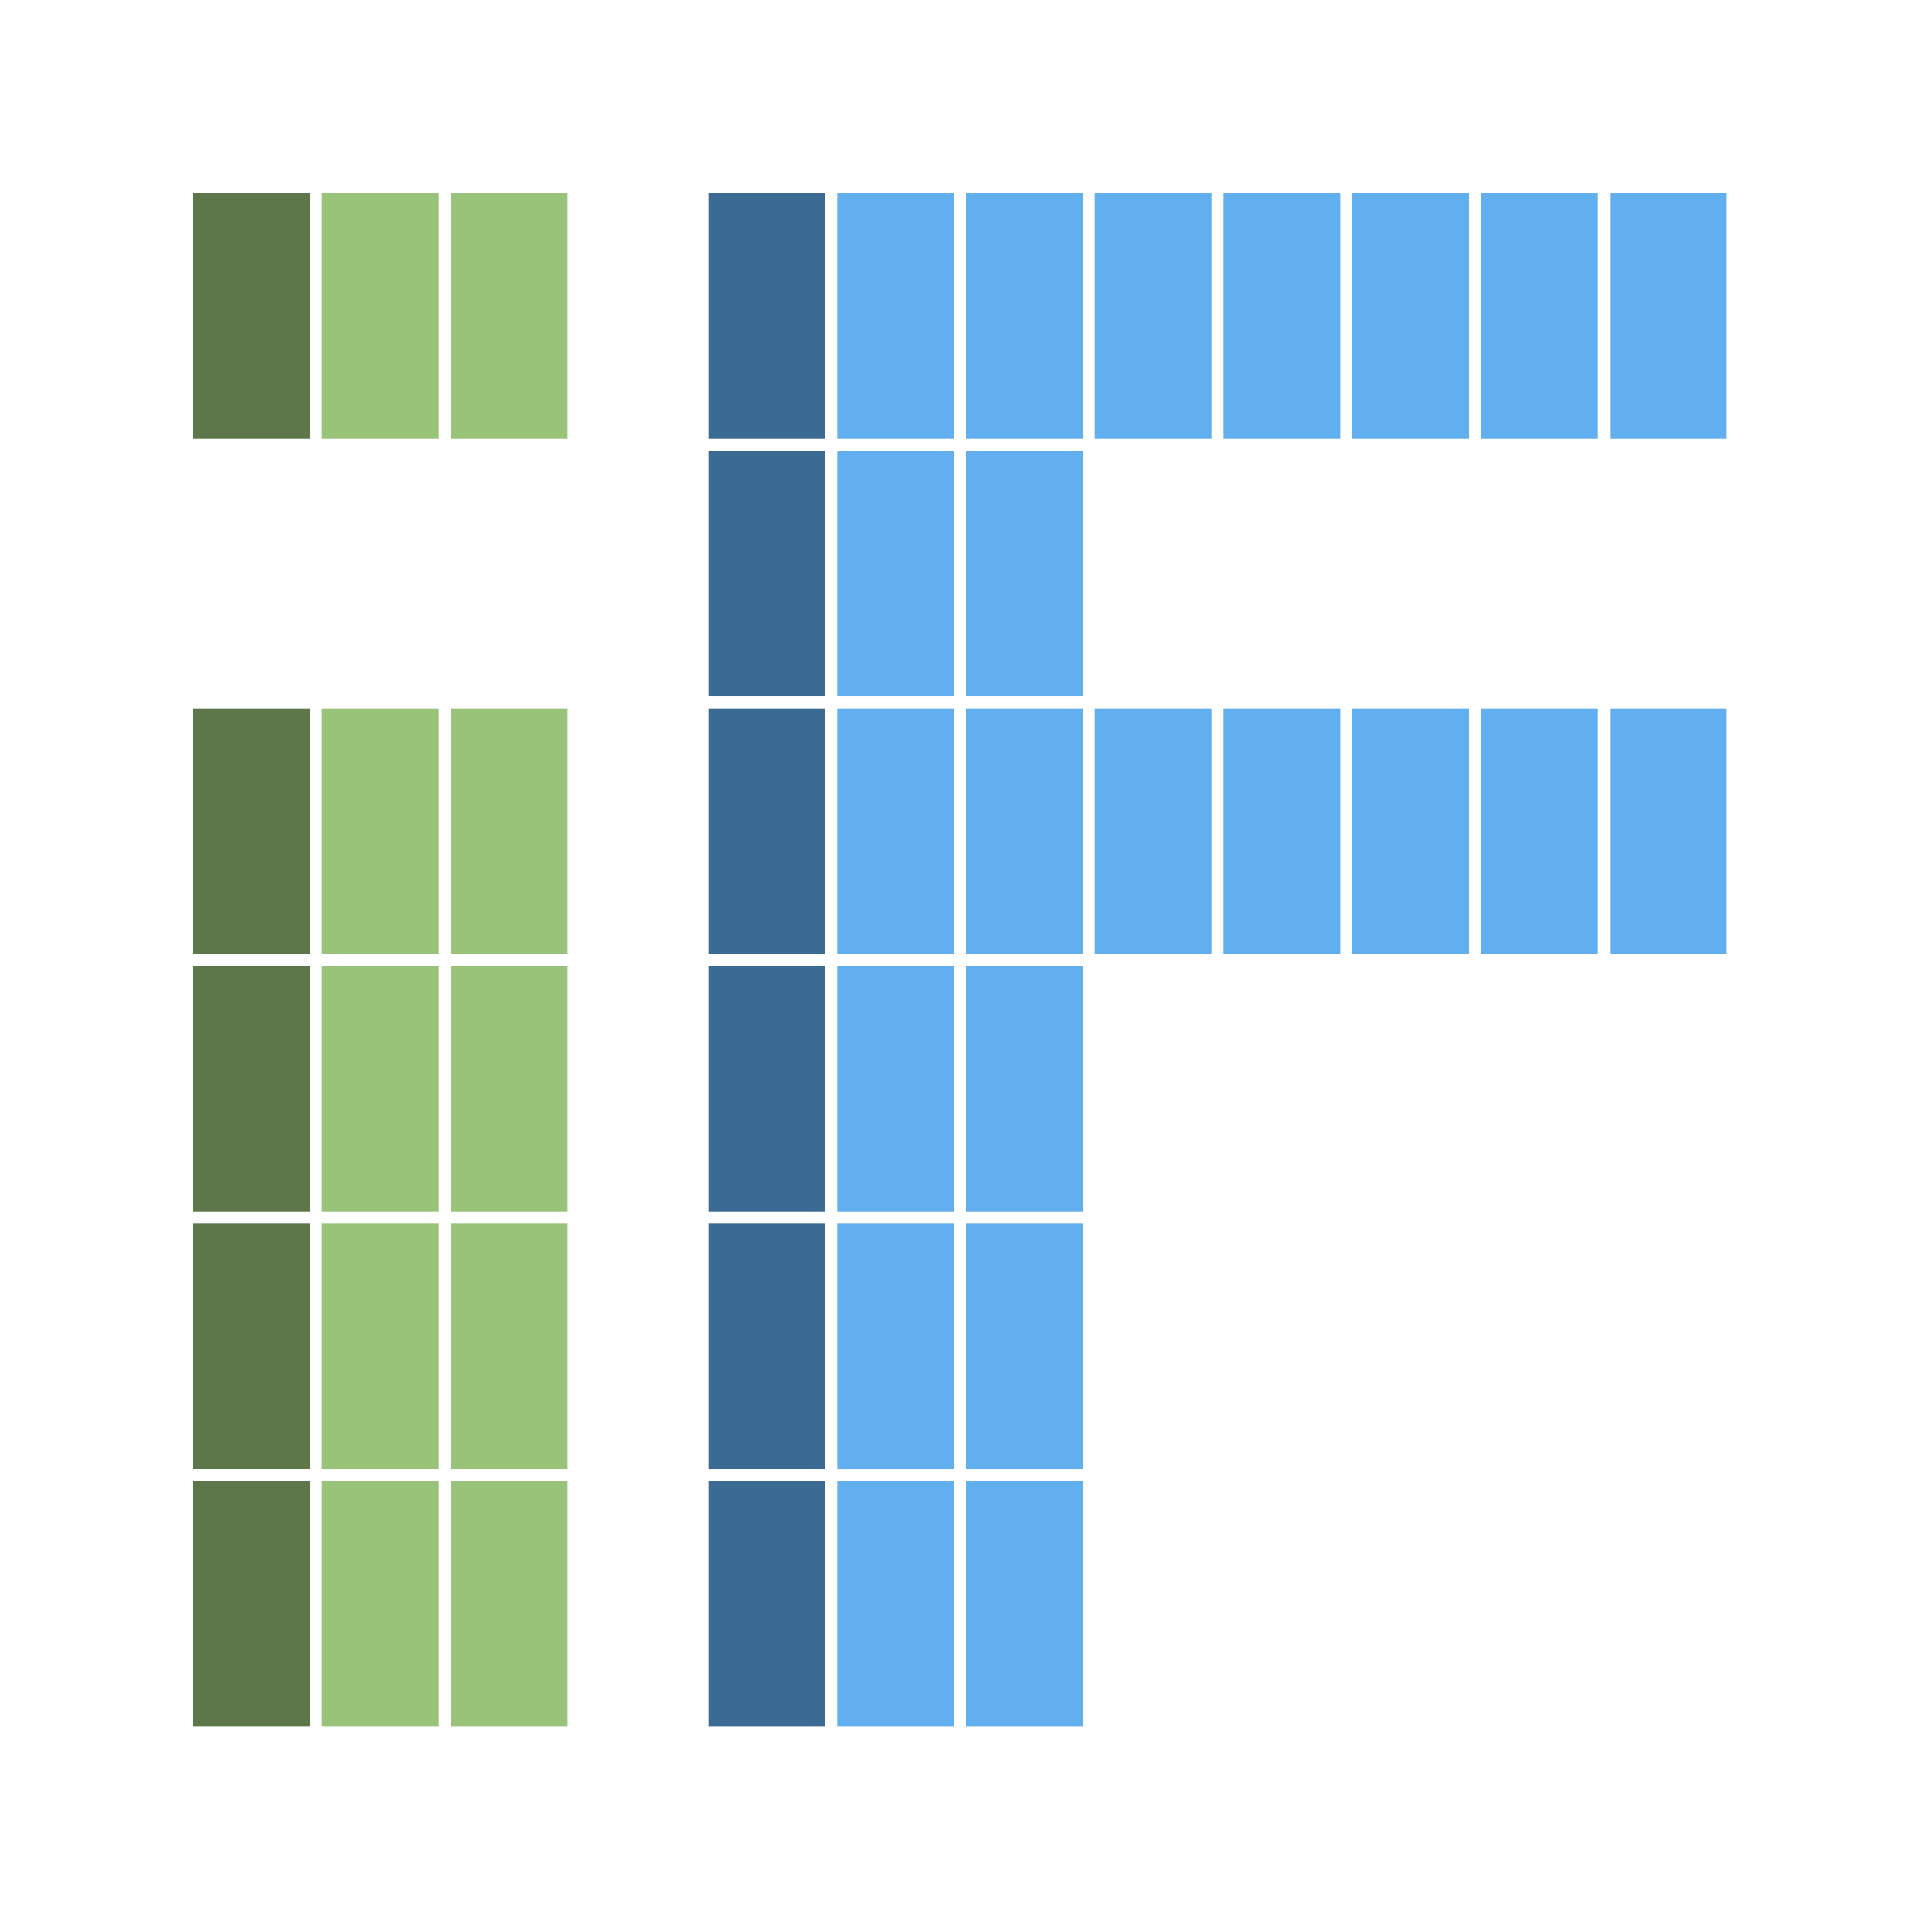
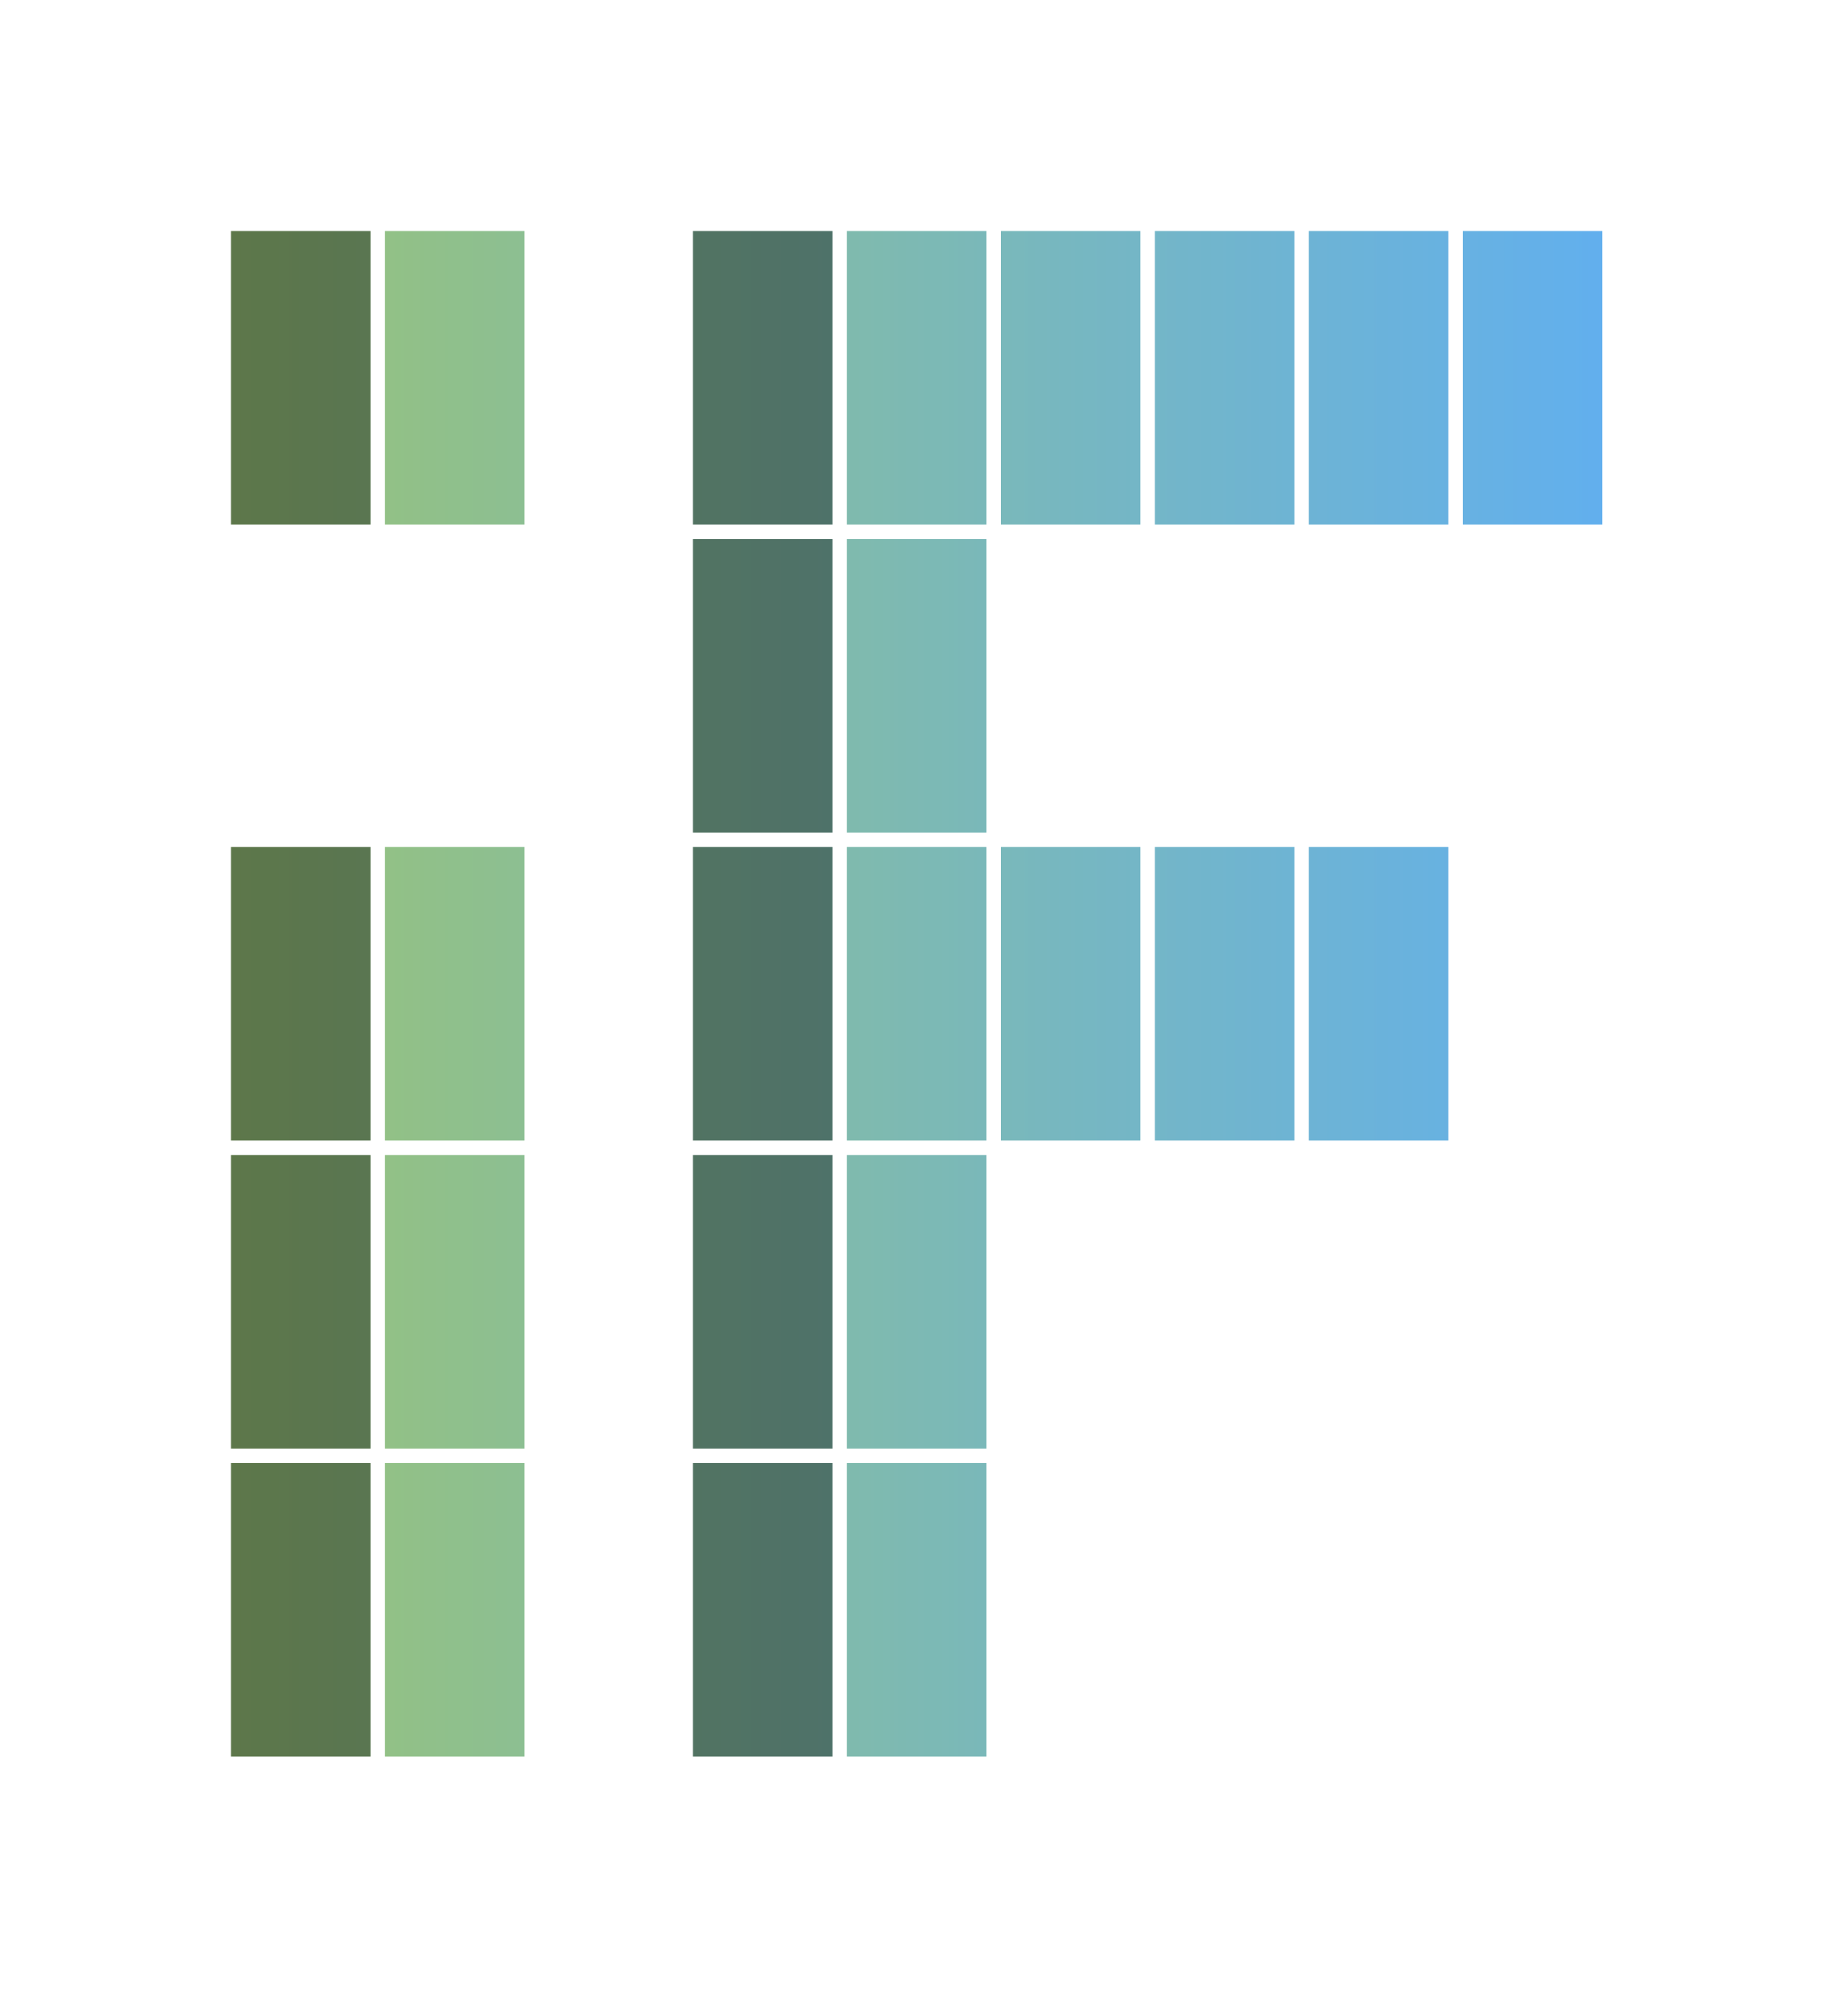
- <svg xmlns="http://www.w3.org/2000/svg" width="480" height="480" viewBox="0 0 480 480">
+ <svg xmlns="http://www.w3.org/2000/svg" width="384" height="416" viewBox="0 0 384 416">
  <defs>
-     <linearGradient id="gm" gradientUnits="userSpaceOnUse" x1="144" y1="48" x2="400" y2="432">
+     <linearGradient id="gm" gradientUnits="userSpaceOnUse" x1="48" y1="0" x2="336" y2="0">
      <stop offset="0" stop-color="#98c379" />
      <stop offset="1" stop-color="#61afef" />
    </linearGradient>
-     <linearGradient id="gd" gradientUnits="userSpaceOnUse" x1="144" y1="48" x2="400" y2="432">
+     <linearGradient id="gd" gradientUnits="userSpaceOnUse" x1="48" y1="0" x2="336" y2="0">
      <stop offset="0" stop-color="#5d774a" />
      <stop offset="1" stop-color="#3b6b92" />
    </linearGradient>
  </defs>
-   <rect x="48" y="48" width="29" height="61" fill="#5d774a" />
-   <rect x="80" y="48" width="29" height="61" fill="#98c379" />
-   <rect x="112" y="48" width="29" height="61" fill="#98c379" />
-   <rect x="48" y="176" width="29" height="61" fill="#5d774a" />
-   <rect x="80" y="176" width="29" height="61" fill="#98c379" />
-   <rect x="112" y="176" width="29" height="61" fill="#98c379" />
-   <rect x="48" y="240" width="29" height="61" fill="#5d774a" />
-   <rect x="80" y="240" width="29" height="61" fill="#98c379" />
-   <rect x="112" y="240" width="29" height="61" fill="#98c379" />
-   <rect x="48" y="304" width="29" height="61" fill="#5d774a" />
-   <rect x="80" y="304" width="29" height="61" fill="#98c379" />
-   <rect x="112" y="304" width="29" height="61" fill="#98c379" />
-   <rect x="48" y="368" width="29" height="61" fill="#5d774a" />
-   <rect x="80" y="368" width="29" height="61" fill="#98c379" />
-   <rect x="112" y="368" width="29" height="61" fill="#98c379" />
-   <rect x="176" y="48" width="29" height="61" fill="#3b6b92" />
-   <rect x="208" y="48" width="29" height="61" fill="#61afef" />
-   <rect x="240" y="48" width="29" height="61" fill="#61afef" />
-   <rect x="272" y="48" width="29" height="61" fill="#61afef" />
-   <rect x="304" y="48" width="29" height="61" fill="#61afef" />
-   <rect x="336" y="48" width="29" height="61" fill="#61afef" />
-   <rect x="368" y="48" width="29" height="61" fill="#61afef" />
-   <rect x="400" y="48" width="29" height="61" fill="#61afef" />
-   <rect x="176" y="112" width="29" height="61" fill="#3b6b92" />
-   <rect x="208" y="112" width="29" height="61" fill="#61afef" />
-   <rect x="240" y="112" width="29" height="61" fill="#61afef" />
-   <rect x="176" y="176" width="29" height="61" fill="#3b6b92" />
-   <rect x="208" y="176" width="29" height="61" fill="#61afef" />
-   <rect x="240" y="176" width="29" height="61" fill="#61afef" />
-   <rect x="272" y="176" width="29" height="61" fill="#61afef" />
-   <rect x="304" y="176" width="29" height="61" fill="#61afef" />
-   <rect x="336" y="176" width="29" height="61" fill="#61afef" />
-   <rect x="368" y="176" width="29" height="61" fill="#61afef" />
-   <rect x="400" y="176" width="29" height="61" fill="#61afef" />
-   <rect x="176" y="240" width="29" height="61" fill="#3b6b92" />
-   <rect x="208" y="240" width="29" height="61" fill="#61afef" />
-   <rect x="240" y="240" width="29" height="61" fill="#61afef" />
-   <rect x="176" y="304" width="29" height="61" fill="#3b6b92" />
-   <rect x="208" y="304" width="29" height="61" fill="#61afef" />
-   <rect x="240" y="304" width="29" height="61" fill="#61afef" />
-   <rect x="176" y="368" width="29" height="61" fill="#3b6b92" />
-   <rect x="208" y="368" width="29" height="61" fill="#61afef" />
-   <rect x="240" y="368" width="29" height="61" fill="#61afef" />
+   <rect x="48" y="48" width="29" height="61" fill="url(#gd)" />
+   <rect x="80" y="48" width="29" height="61" fill="url(#gm)" />
+   <rect x="144" y="48" width="29" height="61" fill="url(#gd)" />
+   <rect x="176" y="48" width="29" height="61" fill="url(#gm)" />
+   <rect x="208" y="48" width="29" height="61" fill="url(#gm)" />
+   <rect x="240" y="48" width="29" height="61" fill="url(#gm)" />
+   <rect x="272" y="48" width="29" height="61" fill="url(#gm)" />
+   <rect x="304" y="48" width="29" height="61" fill="url(#gm)" />
+   <rect x="144" y="112" width="29" height="61" fill="url(#gd)" />
+   <rect x="176" y="112" width="29" height="61" fill="url(#gm)" />
+   <rect x="48" y="176" width="29" height="61" fill="url(#gd)" />
+   <rect x="80" y="176" width="29" height="61" fill="url(#gm)" />
+   <rect x="144" y="176" width="29" height="61" fill="url(#gd)" />
+   <rect x="176" y="176" width="29" height="61" fill="url(#gm)" />
+   <rect x="208" y="176" width="29" height="61" fill="url(#gm)" />
+   <rect x="240" y="176" width="29" height="61" fill="url(#gm)" />
+   <rect x="272" y="176" width="29" height="61" fill="url(#gm)" />
+   <rect x="48" y="240" width="29" height="61" fill="url(#gd)" />
+   <rect x="80" y="240" width="29" height="61" fill="url(#gm)" />
+   <rect x="144" y="240" width="29" height="61" fill="url(#gd)" />
+   <rect x="176" y="240" width="29" height="61" fill="url(#gm)" />
+   <rect x="48" y="304" width="29" height="61" fill="url(#gd)" />
+   <rect x="80" y="304" width="29" height="61" fill="url(#gm)" />
+   <rect x="144" y="304" width="29" height="61" fill="url(#gd)" />
+   <rect x="176" y="304" width="29" height="61" fill="url(#gm)" />
</svg>
